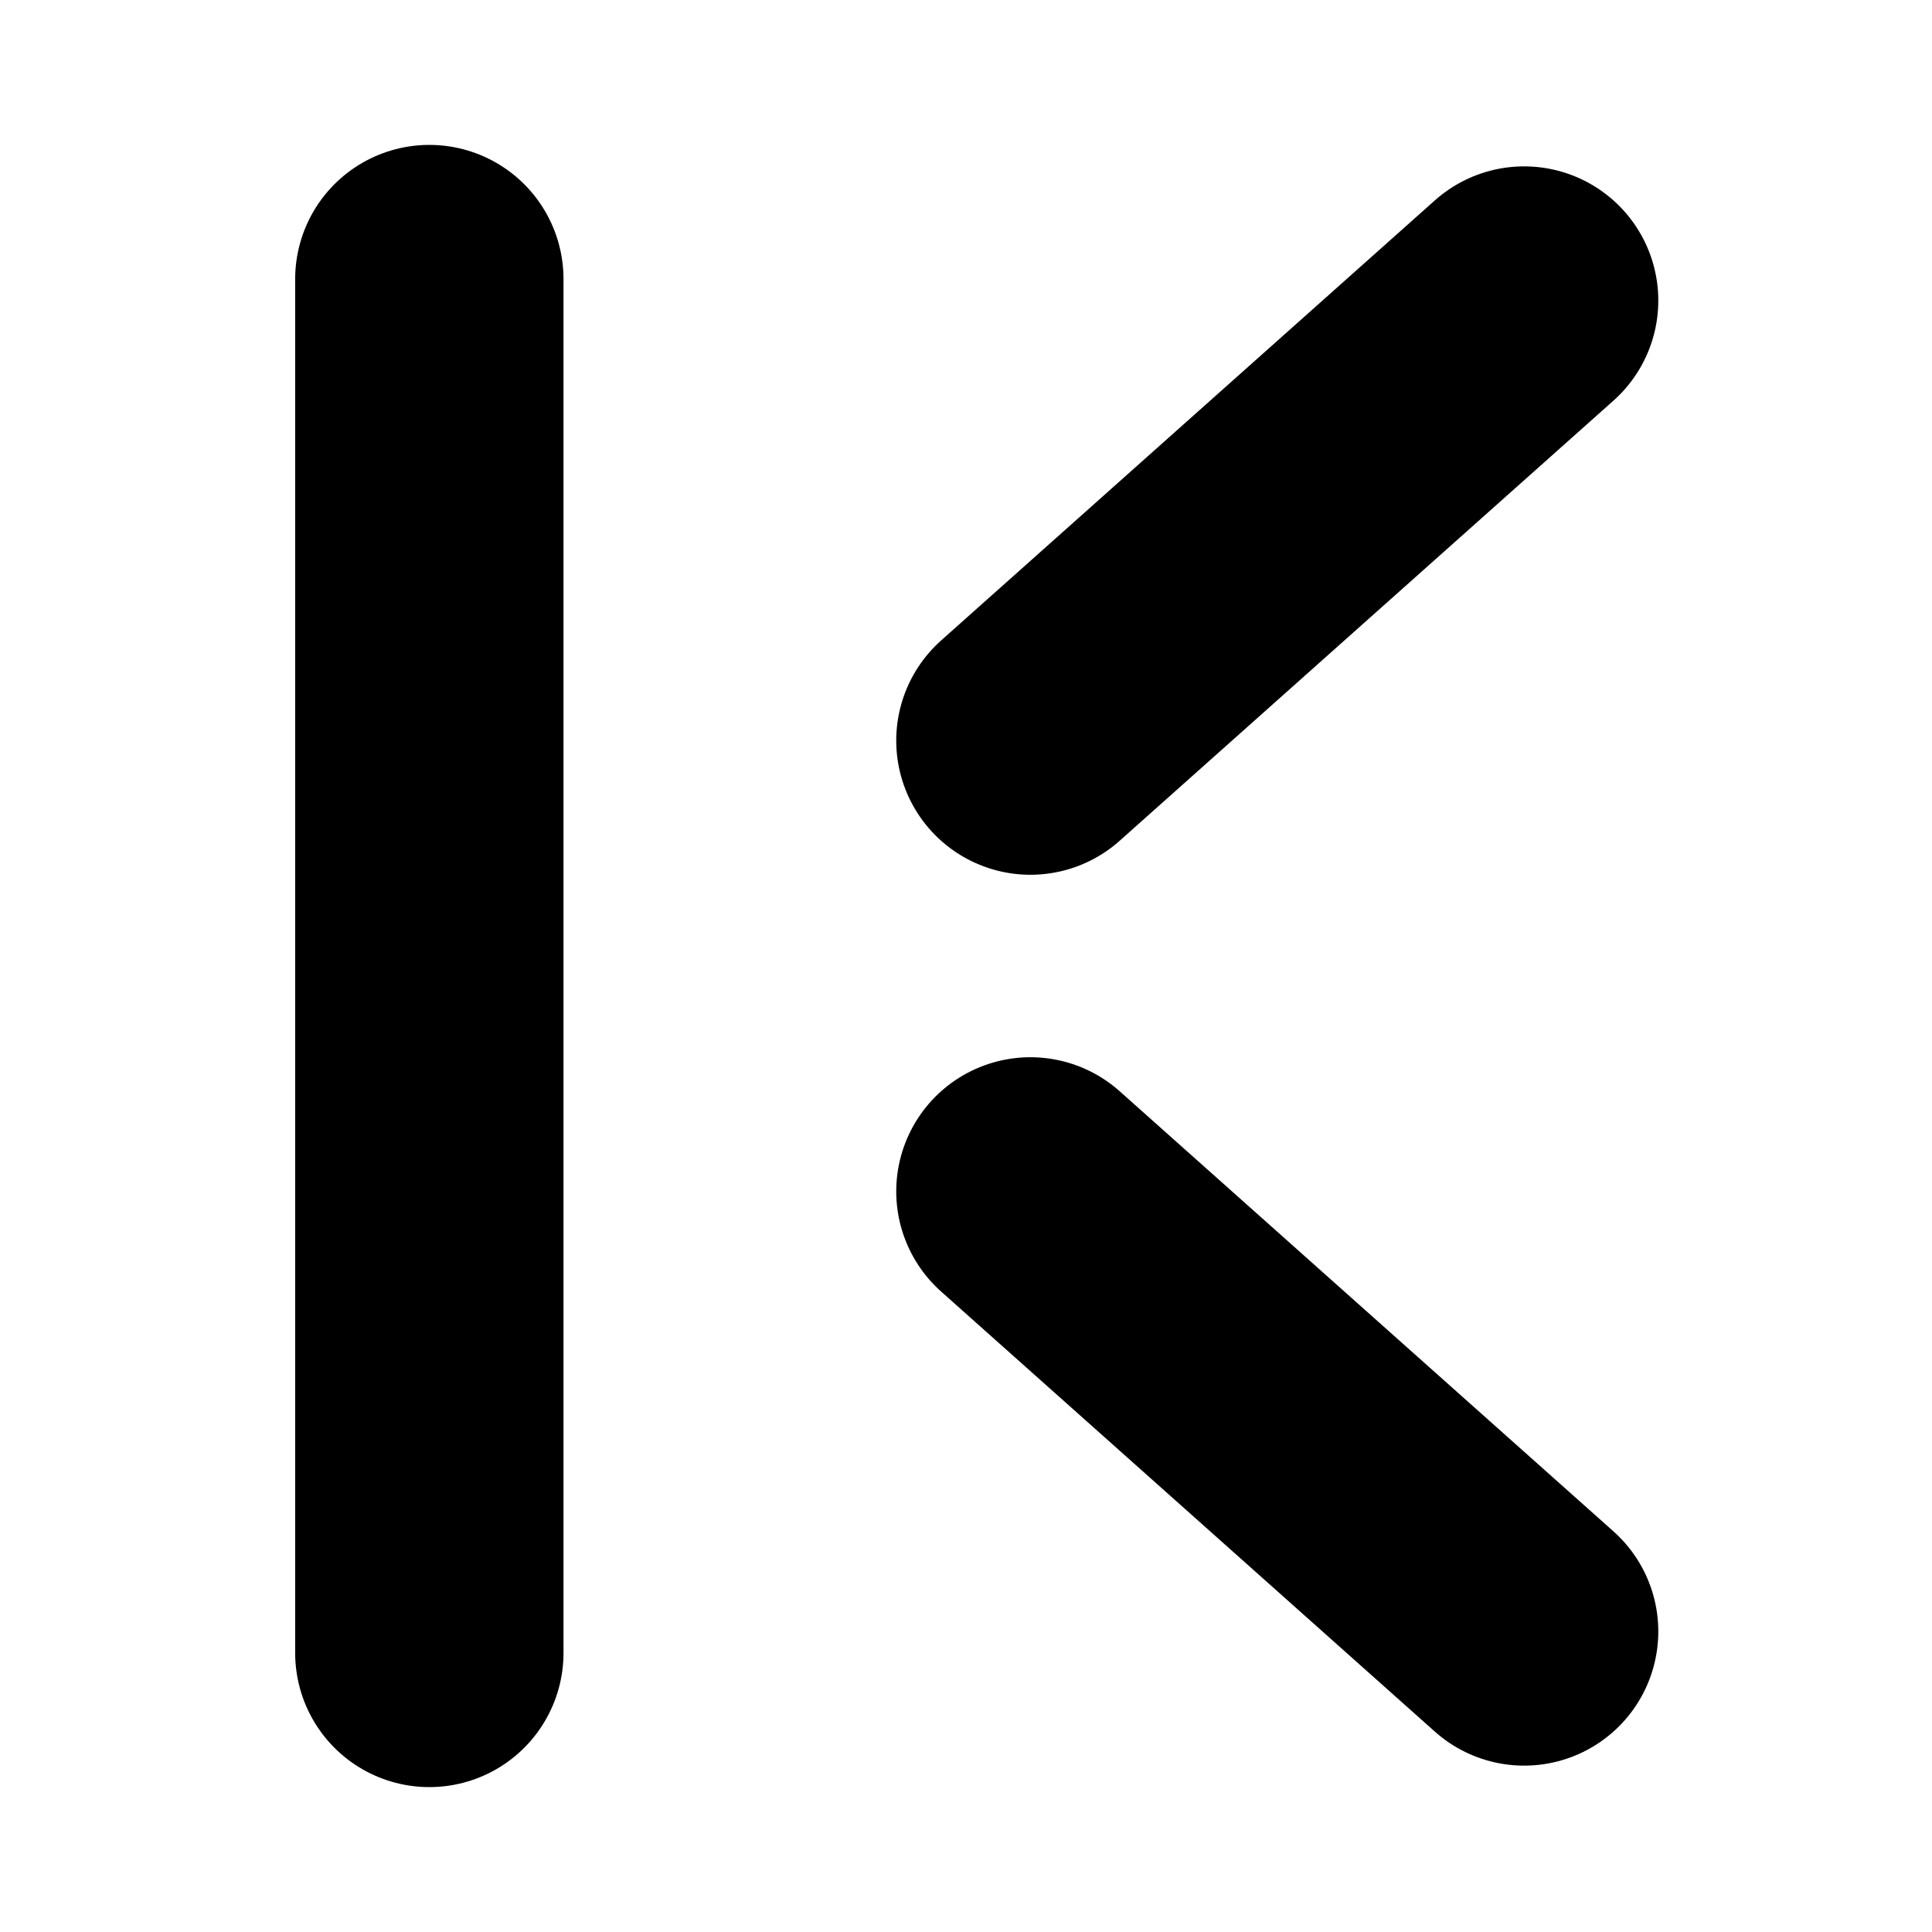
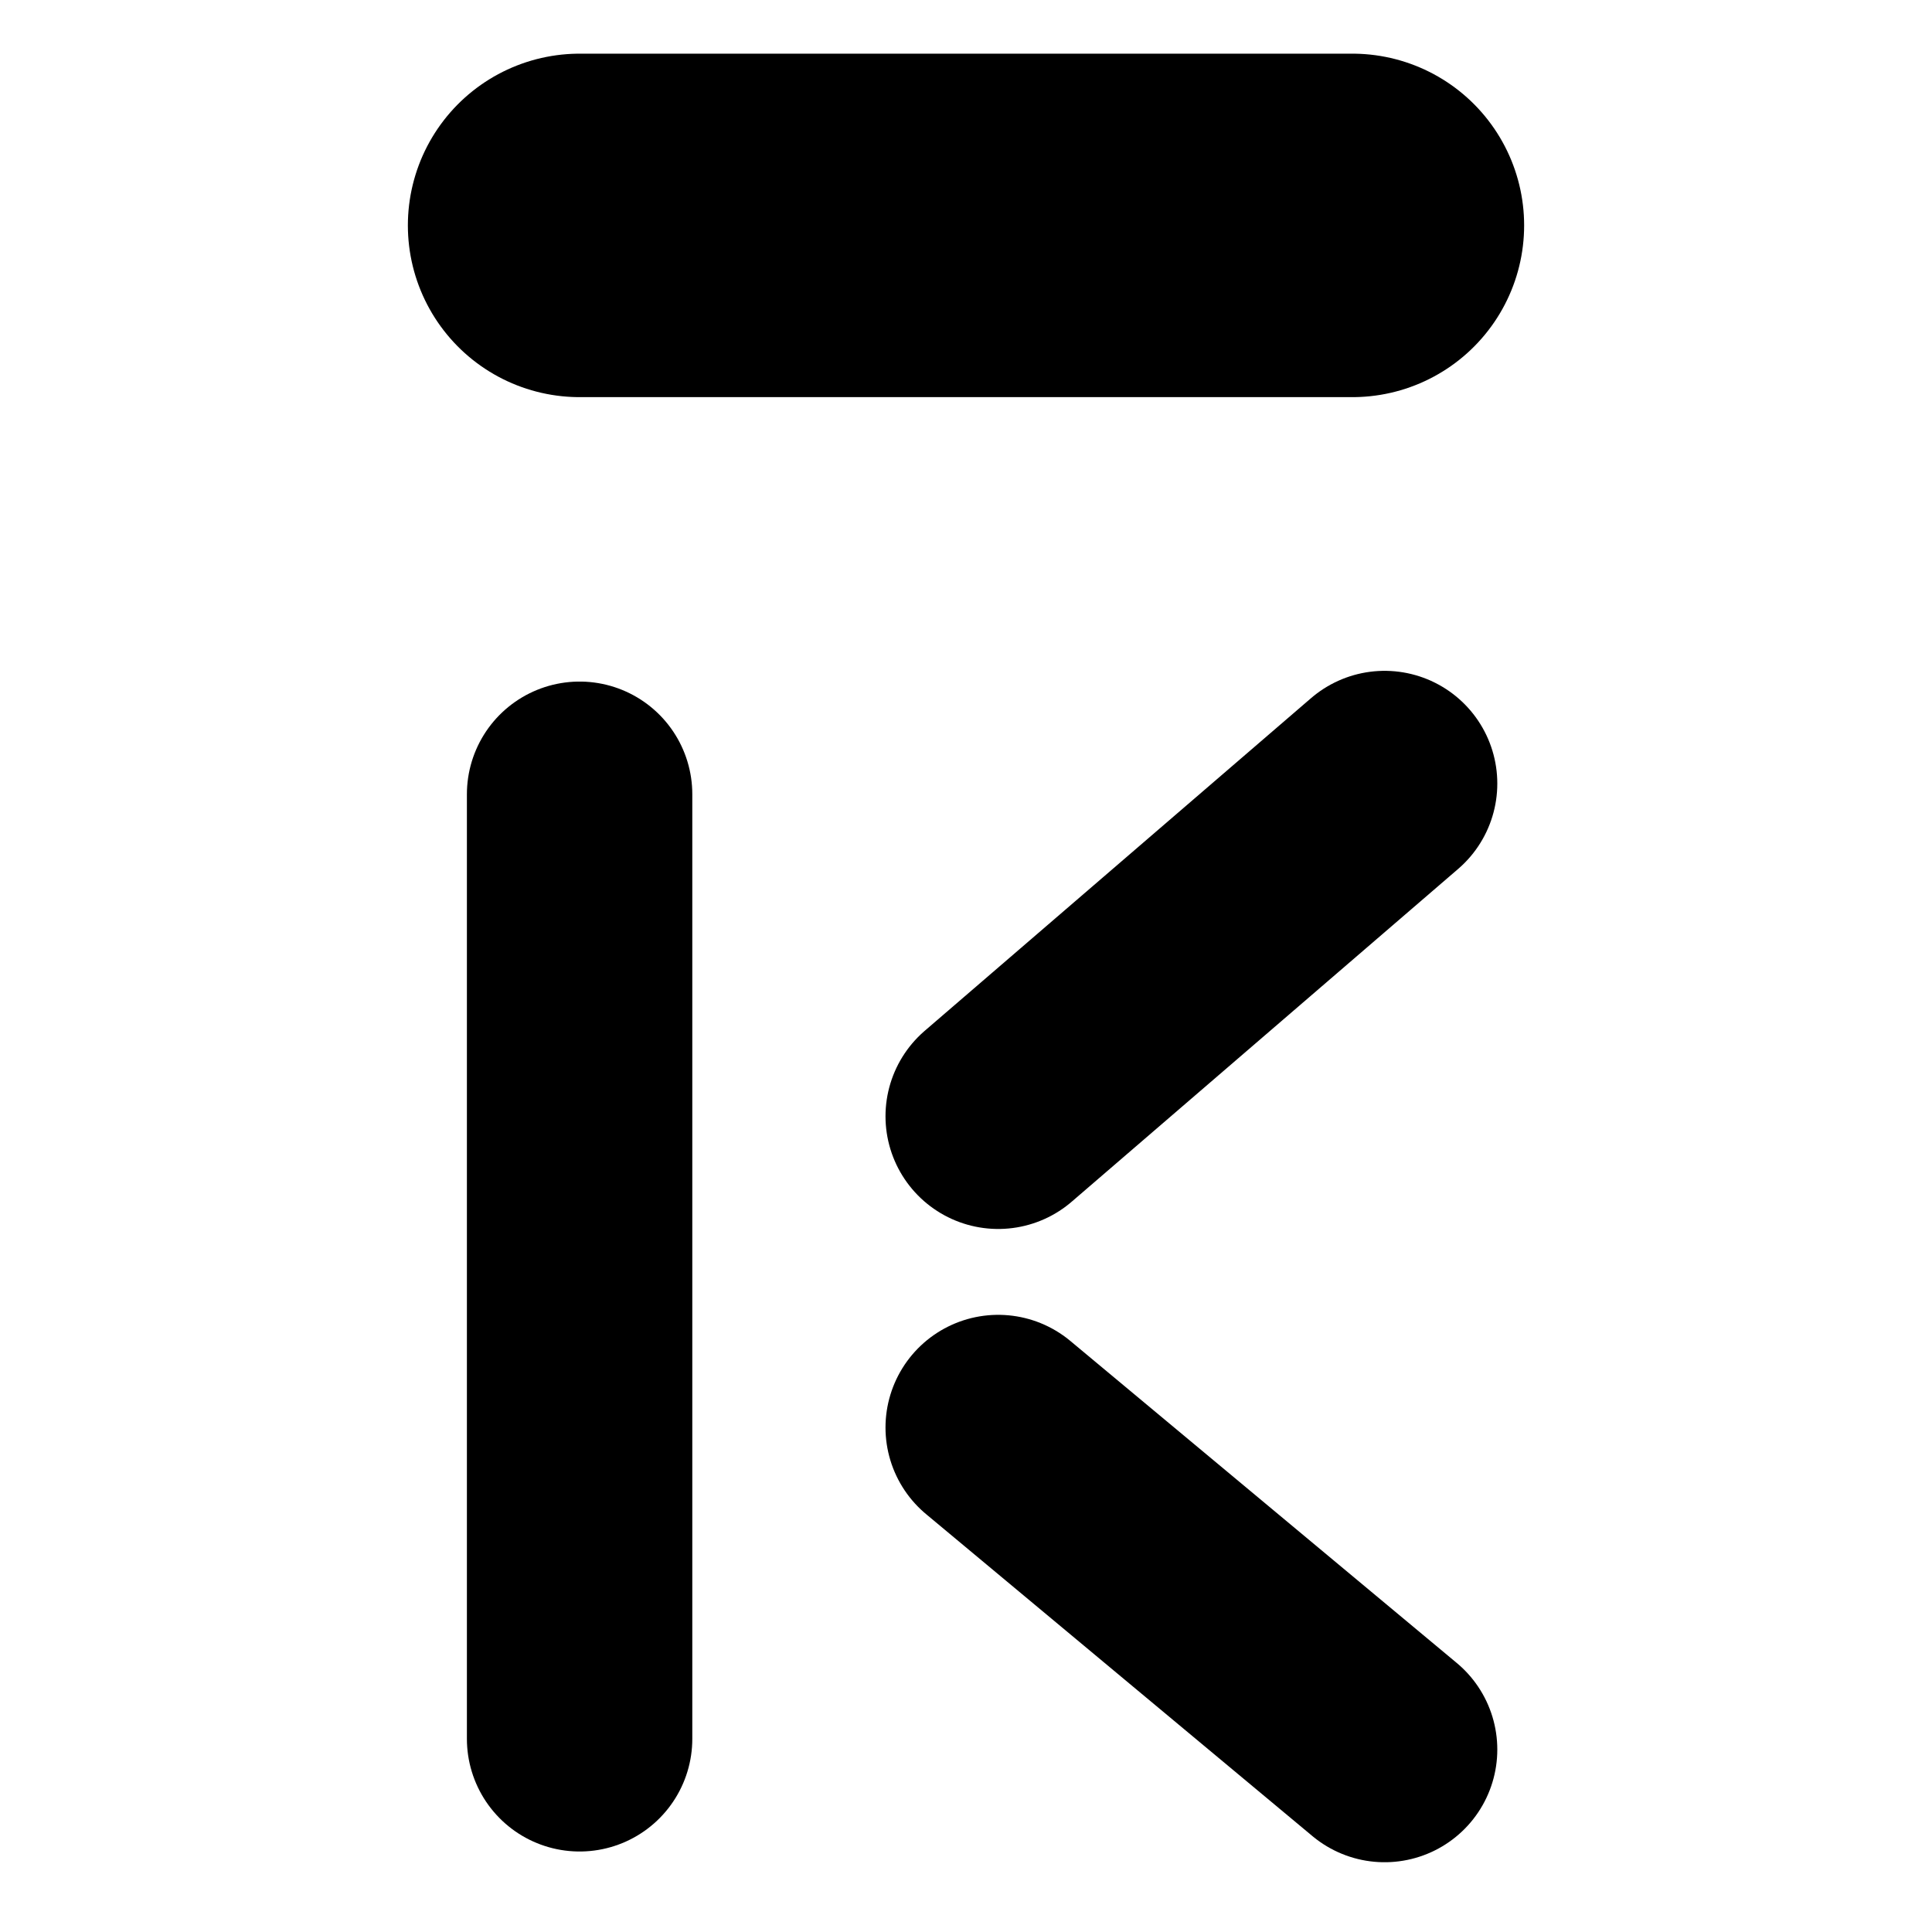
<svg xmlns="http://www.w3.org/2000/svg" viewBox="0 0 18 18" width="18" height="18">
-   <g stroke="#000" stroke-width="2.5" stroke-linecap="round">
-     <line x1="4" y1="2.6" x2="4" y2="15.4" />
-     <line x1="9.6" y1="6.9" x2="14.2" y2="2.8" />
-     <line x1="9.6" y1="11.1" x2="14.2" y2="15.2" />
+   <g stroke="#000" stroke-linecap="round">
+     <line x1="5.4" y1="2.1" x2="12.6" y2="2.1" stroke-width="3.2" />
+     <line x1="5.4" y1="7.4" x2="5.4" y2="16.2" stroke-width="2.1" />
+     <line x1="9.3" y1="10.4" x2="12.9" y2="7.3" stroke-width="2.1" />
+     <line x1="9.3" y1="13.3" x2="12.9" y2="16.3" stroke-width="2.1" />
  </g>
</svg>
